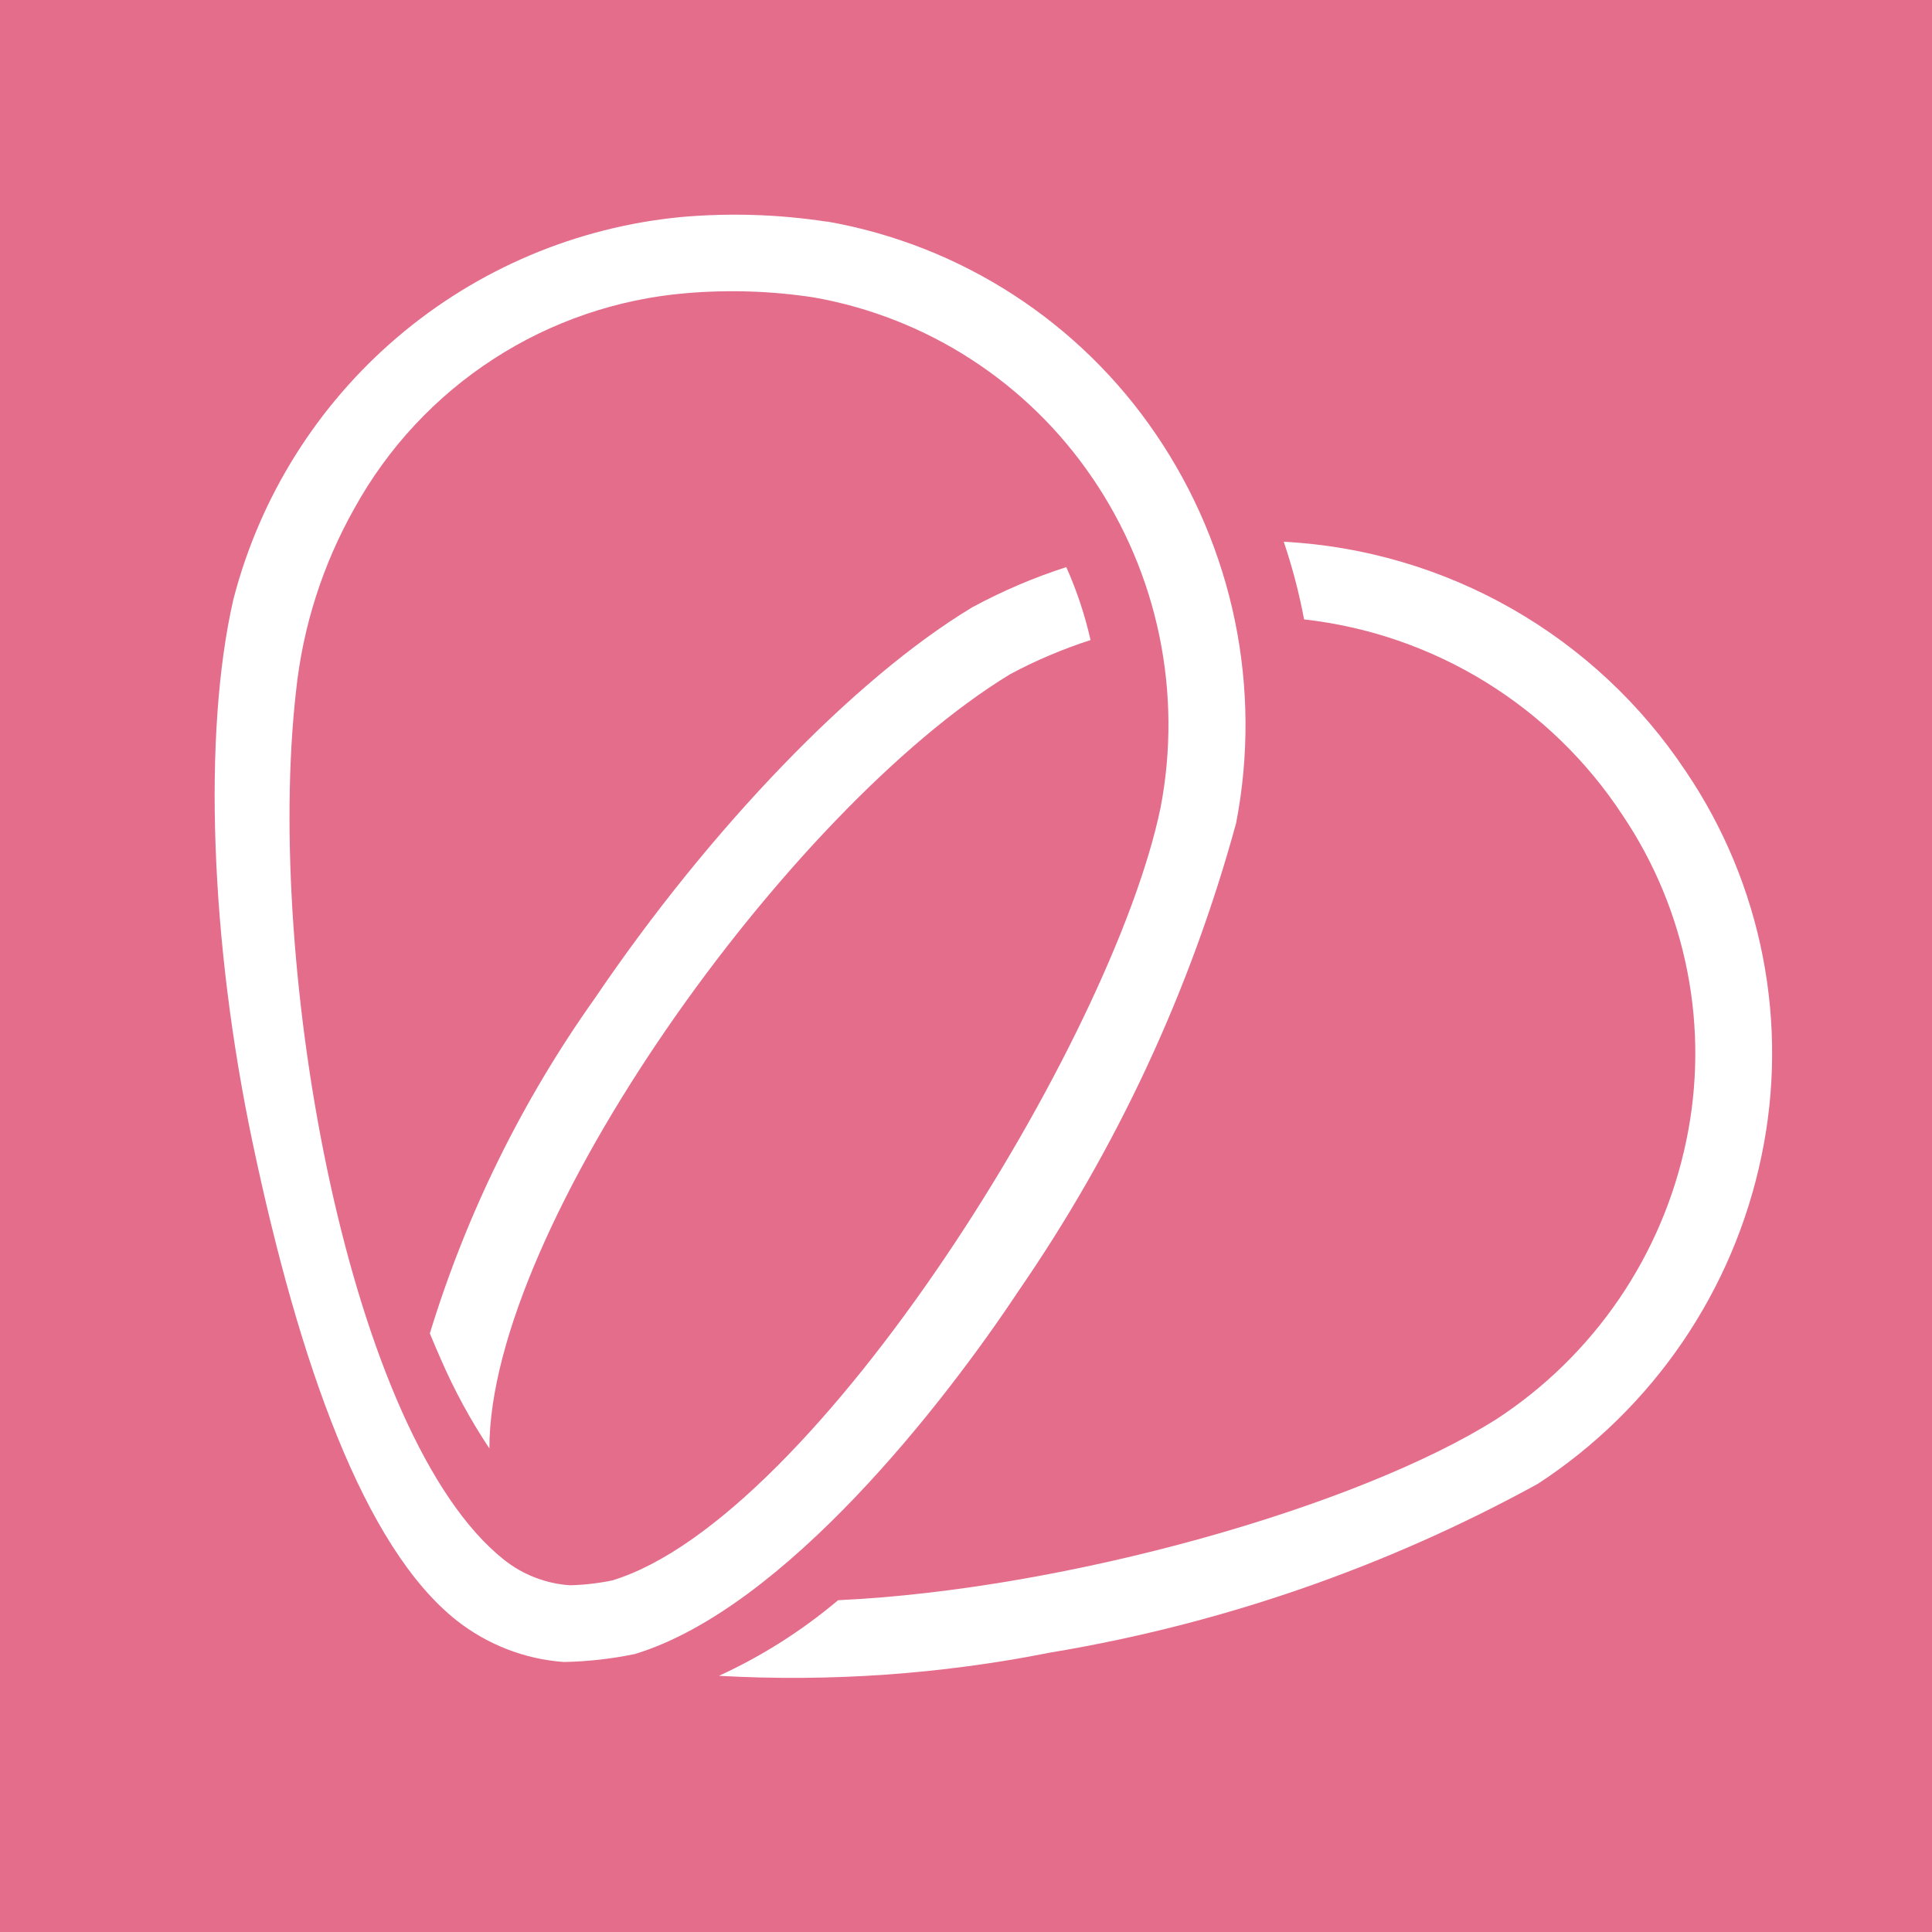
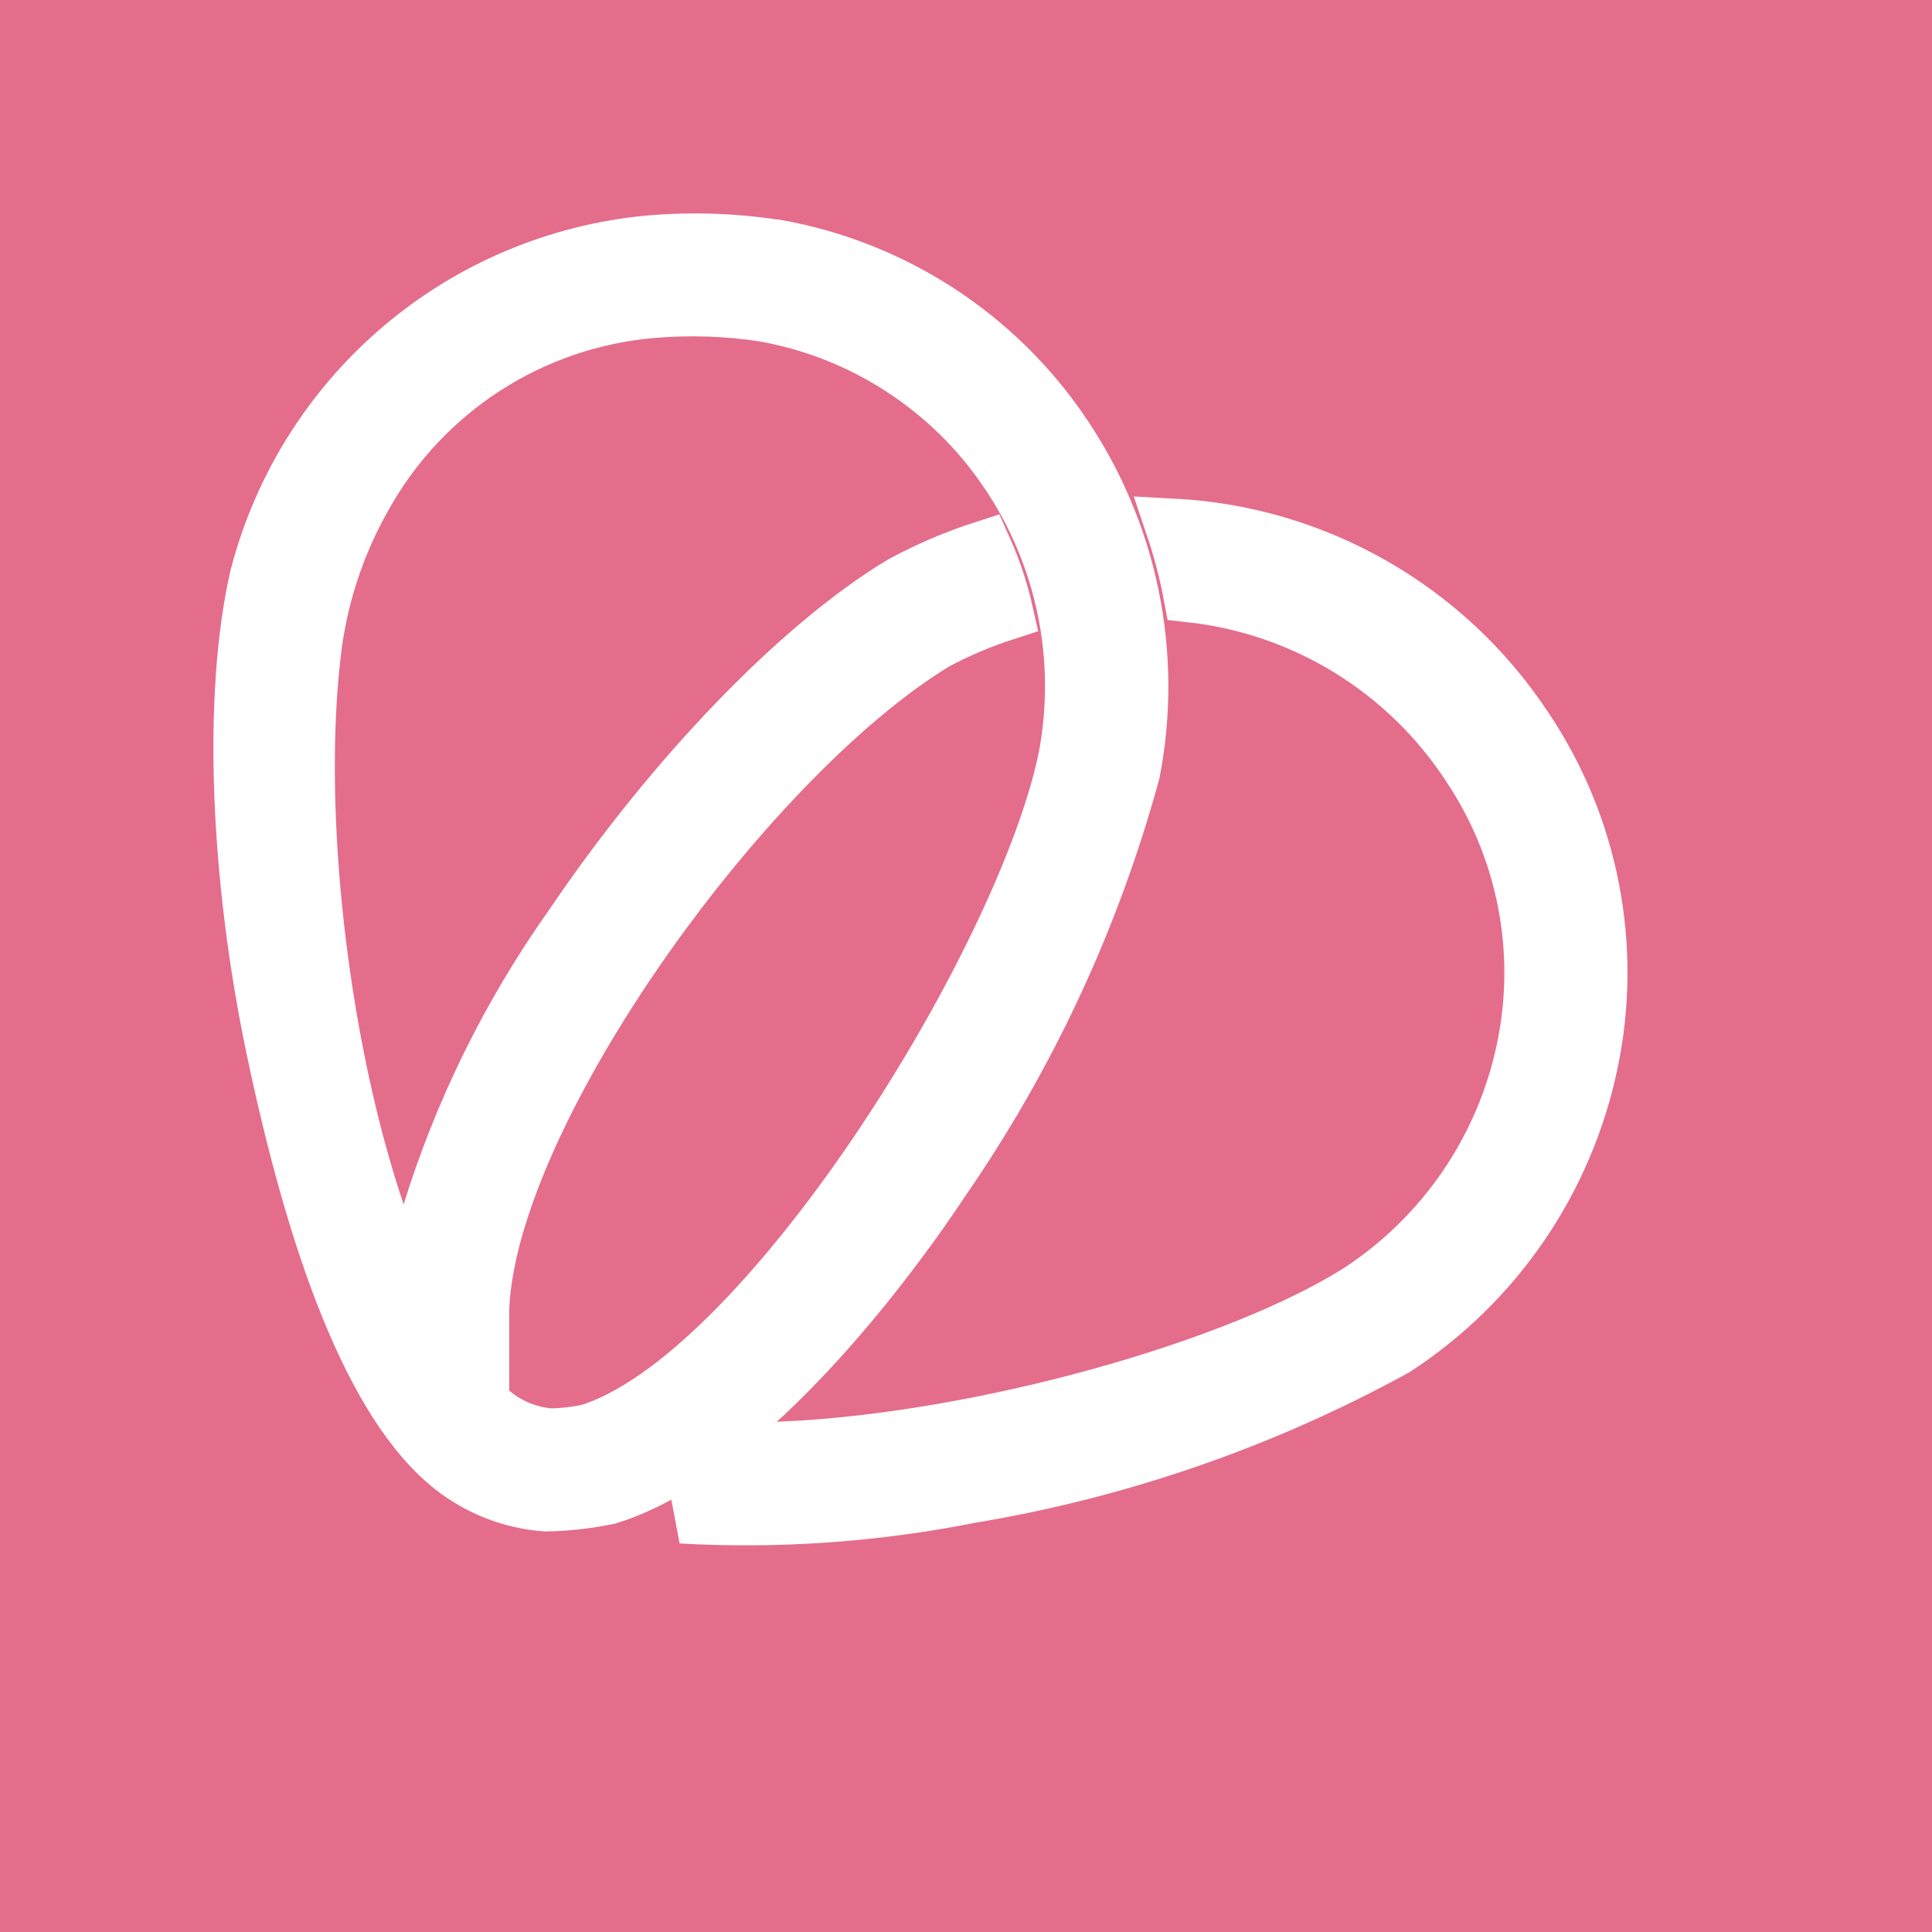
- <svg xmlns="http://www.w3.org/2000/svg" viewBox="0 0 45 45">
-   <rect x="-6" y="0" width="60" height="45" fill="#e46d8b" />
-   <g transform="translate(5, 5)">
-     <path stroke="2.5" stroke-width="1.5" d="M34.279 12.985L34.262 12.961C33.227 11.402 31.841 10.107 30.215 9.179C28.59 8.251 26.77 7.717 24.901 7.618C25.101 8.209 25.259 8.813 25.375 9.427C26.872 9.595 28.313 10.092 29.596 10.881C30.879 11.671 31.972 12.733 32.797 13.994C33.537 15.094 34.049 16.332 34.303 17.634C34.557 18.935 34.548 20.275 34.276 21.573C34.002 22.891 33.471 24.142 32.712 25.255C31.953 26.367 30.983 27.319 29.855 28.055C26.643 30.086 19.865 32.022 14.521 32.272C13.68 32.981 12.746 33.574 11.746 34.033C14.328 34.178 16.918 33.997 19.454 33.493C23.436 32.833 27.278 31.504 30.816 29.563C32.144 28.697 33.289 27.577 34.183 26.268C35.077 24.959 35.704 23.486 36.027 21.934C36.349 20.401 36.359 18.819 36.059 17.282C35.759 15.745 35.154 14.284 34.279 12.985V12.985Z" fill="white" />
-     <path stroke="2.5" stroke-width="1.5" d="M17.657 9.139L17.618 9.162C14.89 10.813 11.531 14.299 8.851 18.258C7.162 20.635 5.865 23.269 5.012 26.058C5.094 26.258 5.177 26.453 5.262 26.645C5.578 27.375 5.959 28.076 6.399 28.738C6.391 23.584 13.375 13.838 18.527 10.704C19.126 10.383 19.754 10.117 20.401 9.908C20.269 9.324 20.08 8.755 19.836 8.209C19.082 8.452 18.353 8.763 17.657 9.139V9.139Z" fill="white" />
-     <path stroke="2.5" stroke-width="1.5" d="M0.442 8.938L0.431 8.982C-0.277 12.091 -0.104 16.929 0.882 21.606C1.968 26.758 3.482 31.04 5.635 32.743C6.353 33.308 7.224 33.646 8.135 33.711C8.69 33.7 9.243 33.638 9.786 33.526C13.293 32.459 17.023 27.637 18.725 25.066C21.017 21.744 22.731 18.059 23.793 14.166C24.093 12.609 24.083 11.008 23.763 9.455C23.442 7.903 22.818 6.428 21.926 5.118C21.047 3.822 19.916 2.716 18.601 1.864C17.287 1.013 15.815 0.433 14.272 0.161H14.243C13.126 -0.009 11.993 -0.044 10.867 0.055C8.428 0.288 6.12 1.265 4.255 2.854C2.391 4.443 1.059 6.567 0.442 8.938ZM20.442 6.128C21.2 7.24 21.731 8.492 22.004 9.81C22.276 11.129 22.286 12.488 22.032 13.811C20.906 19.249 13.993 30.373 9.261 31.811C8.937 31.878 8.608 31.916 8.277 31.924C7.719 31.887 7.185 31.681 6.746 31.335C3.146 28.491 1.159 17.584 1.896 11.092C2.054 9.592 2.519 8.141 3.261 6.829C4.038 5.425 5.148 4.234 6.494 3.362C7.84 2.49 9.381 1.963 10.979 1.829C11.975 1.744 12.977 1.777 13.964 1.929C15.269 2.161 16.515 2.652 17.627 3.374C18.739 4.095 19.696 5.031 20.441 6.128H20.442Z" fill="white" />
+ <svg xmlns="http://www.w3.org/2000/svg" viewBox="0 0 32 32">
+   <rect x="0" y="0" width="40" height="32" fill="#e46d8b" />
+   <g transform="translate(4, 4) scale(0.62)">
+     <path stroke="white" stroke-width="1.5" d="M34.279 12.985L34.262 12.961C33.227 11.402 31.841 10.107 30.215 9.179C28.59 8.251 26.77 7.717 24.901 7.618C25.101 8.209 25.259 8.813 25.375 9.427C26.872 9.595 28.313 10.092 29.596 10.881C30.879 11.671 31.972 12.733 32.797 13.994C33.537 15.094 34.049 16.332 34.303 17.634C34.557 18.935 34.548 20.275 34.276 21.573C34.002 22.891 33.471 24.142 32.712 25.255C31.953 26.367 30.983 27.319 29.855 28.055C26.643 30.086 19.865 32.022 14.521 32.272C13.68 32.981 12.746 33.574 11.746 34.033C14.328 34.178 16.918 33.997 19.454 33.493C23.436 32.833 27.278 31.504 30.816 29.563C32.144 28.697 33.289 27.577 34.183 26.268C35.077 24.959 35.704 23.486 36.027 21.934C36.349 20.401 36.359 18.819 36.059 17.282C35.759 15.745 35.154 14.284 34.279 12.985V12.985Z" fill="white" />
+     <path stroke="white" stroke-width="1.5" d="M17.657 9.139L17.618 9.162C14.89 10.813 11.531 14.299 8.851 18.258C7.162 20.635 5.865 23.269 5.012 26.058C5.094 26.258 5.177 26.453 5.262 26.645C5.578 27.375 5.959 28.076 6.399 28.738C6.391 23.584 13.375 13.838 18.527 10.704C19.126 10.383 19.754 10.117 20.401 9.908C20.269 9.324 20.08 8.755 19.836 8.209C19.082 8.452 18.353 8.763 17.657 9.139V9.139Z" fill="white" />
+     <path stroke="white" stroke-width="1.5" d="M0.442 8.938L0.431 8.982C-0.277 12.091 -0.104 16.929 0.882 21.606C1.968 26.758 3.482 31.04 5.635 32.743C6.353 33.308 7.224 33.646 8.135 33.711C8.69 33.7 9.243 33.638 9.786 33.526C13.293 32.459 17.023 27.637 18.725 25.066C21.017 21.744 22.731 18.059 23.793 14.166C24.093 12.609 24.083 11.008 23.763 9.455C23.442 7.903 22.818 6.428 21.926 5.118C21.047 3.822 19.916 2.716 18.601 1.864C17.287 1.013 15.815 0.433 14.272 0.161H14.243C13.126 -0.009 11.993 -0.044 10.867 0.055C8.428 0.288 6.12 1.265 4.255 2.854C2.391 4.443 1.059 6.567 0.442 8.938ZM20.442 6.128C21.2 7.24 21.731 8.492 22.004 9.81C22.276 11.129 22.286 12.488 22.032 13.811C20.906 19.249 13.993 30.373 9.261 31.811C8.937 31.878 8.608 31.916 8.277 31.924C7.719 31.887 7.185 31.681 6.746 31.335C3.146 28.491 1.159 17.584 1.896 11.092C2.054 9.592 2.519 8.141 3.261 6.829C4.038 5.425 5.148 4.234 6.494 3.362C7.84 2.49 9.381 1.963 10.979 1.829C11.975 1.744 12.977 1.777 13.964 1.929C15.269 2.161 16.515 2.652 17.627 3.374C18.739 4.095 19.696 5.031 20.441 6.128H20.442Z" fill="white" />
  </g>
</svg>
